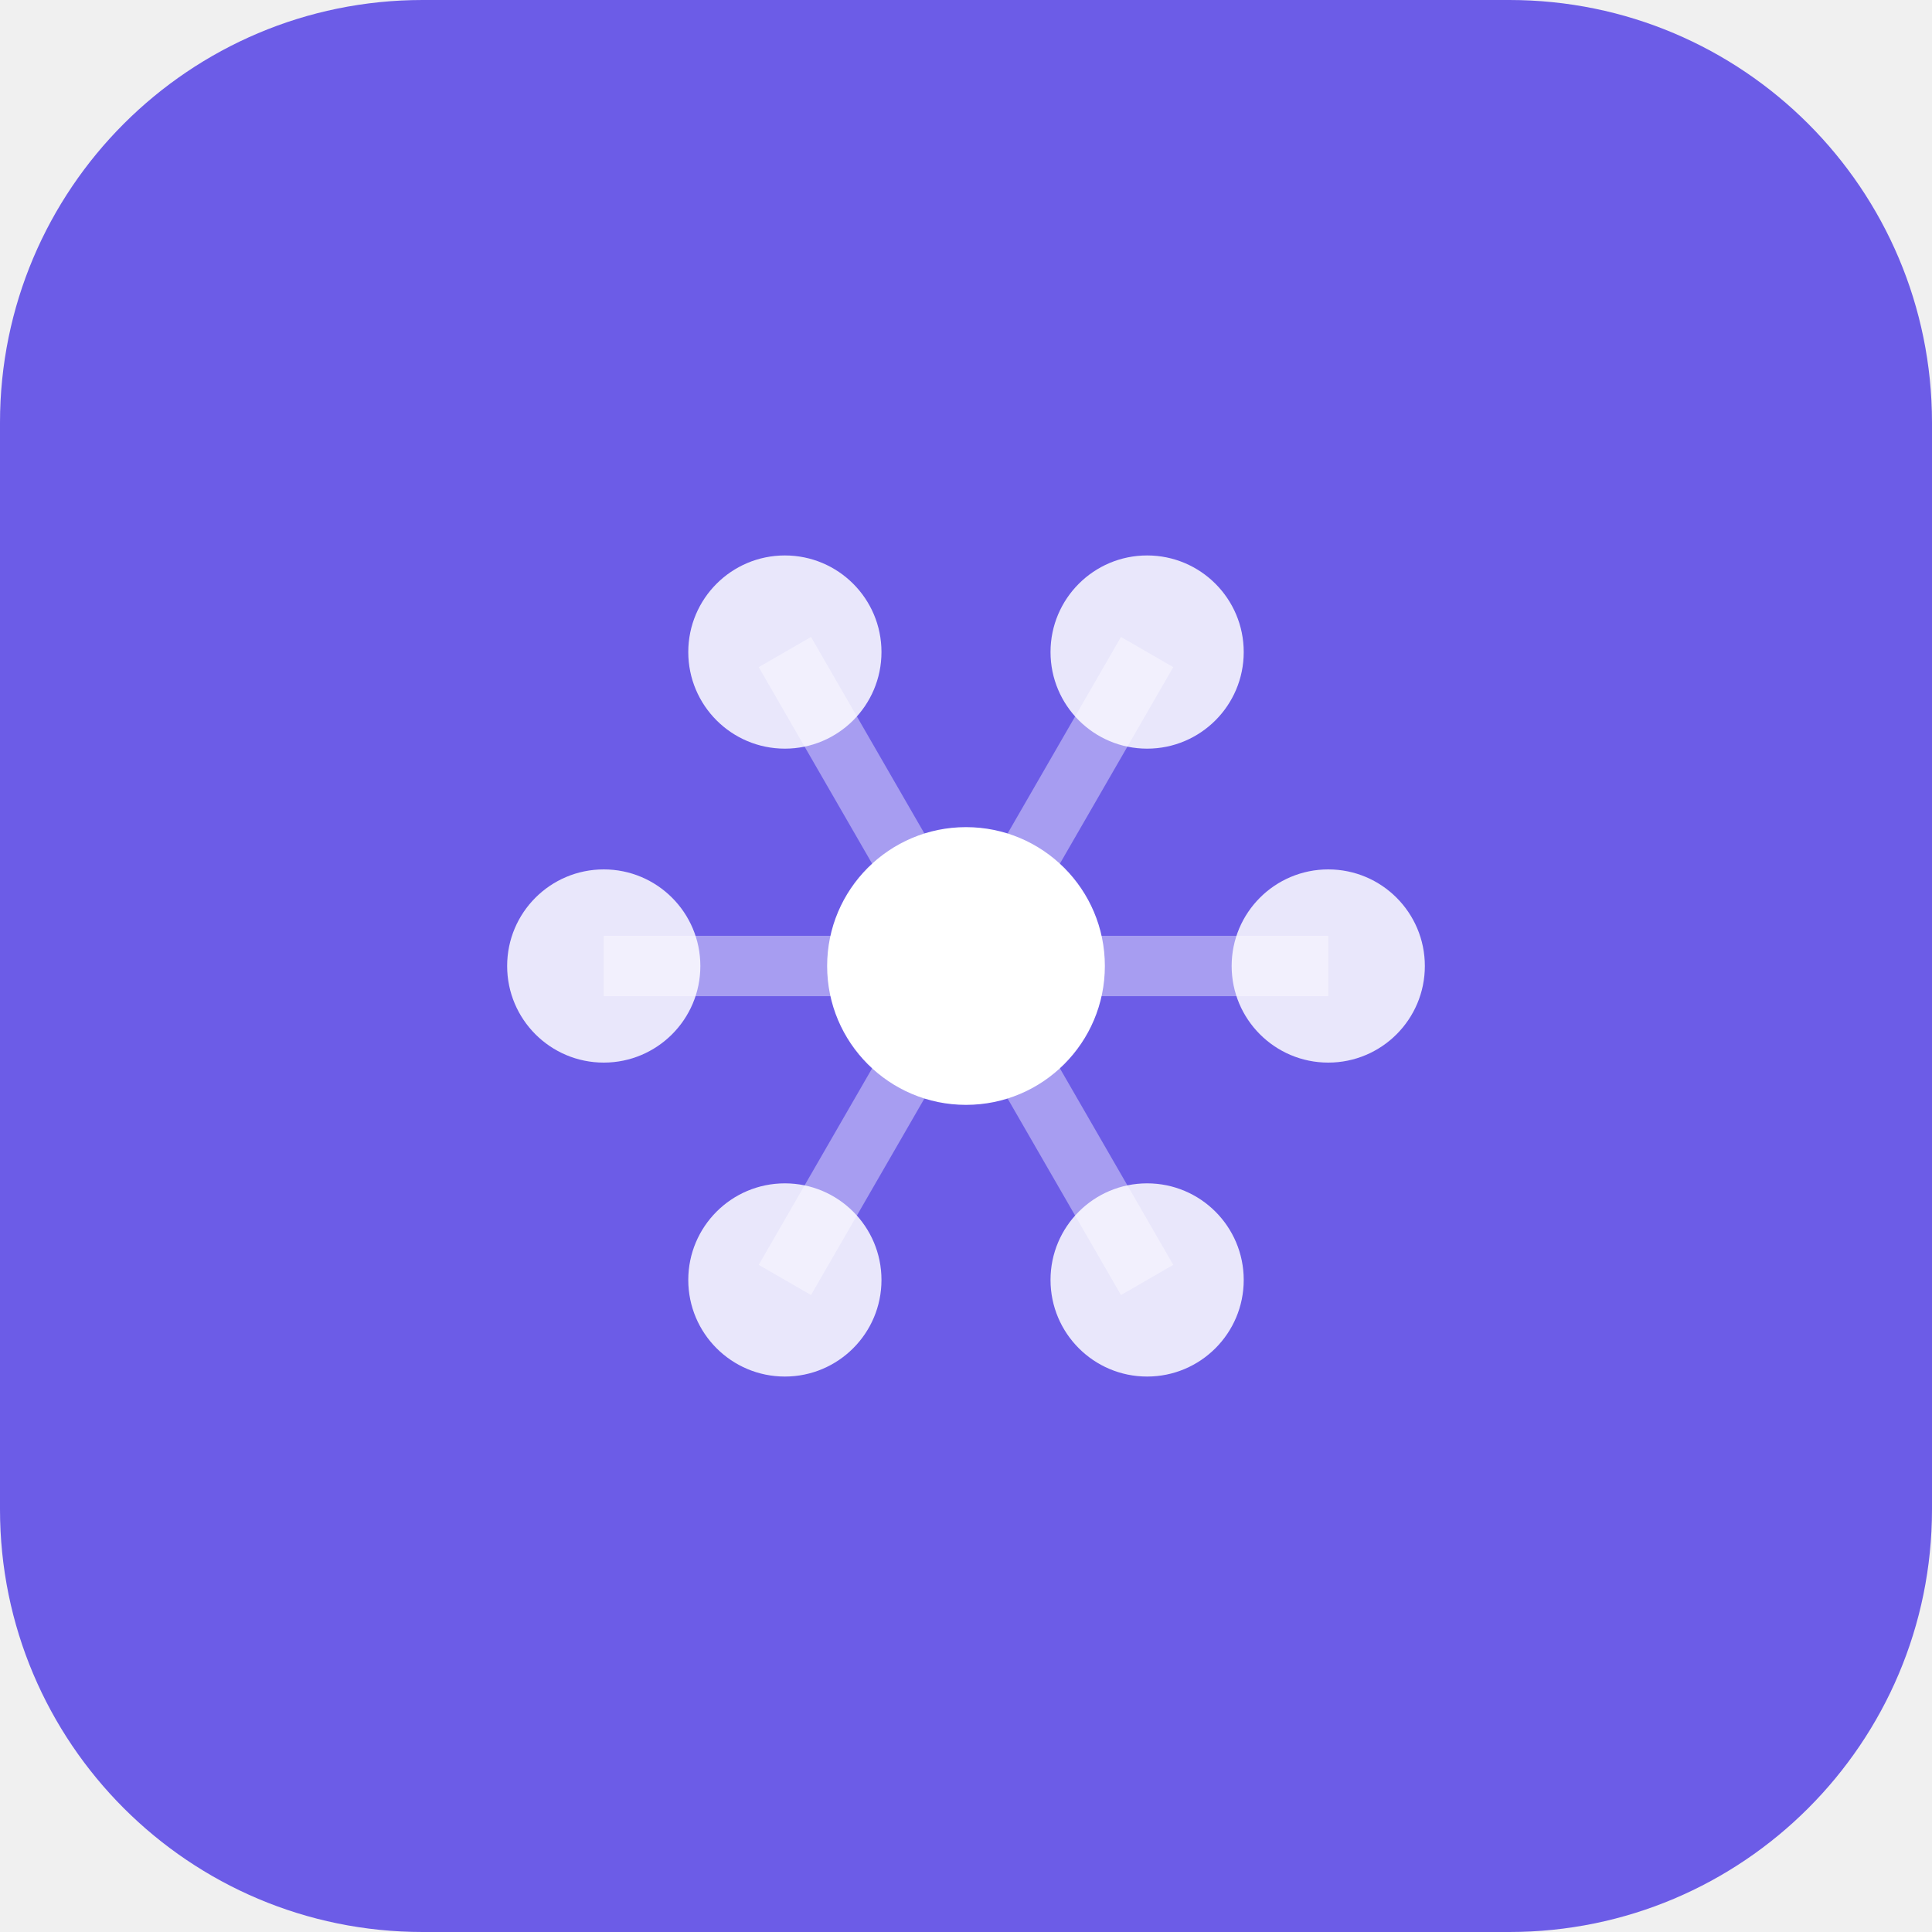
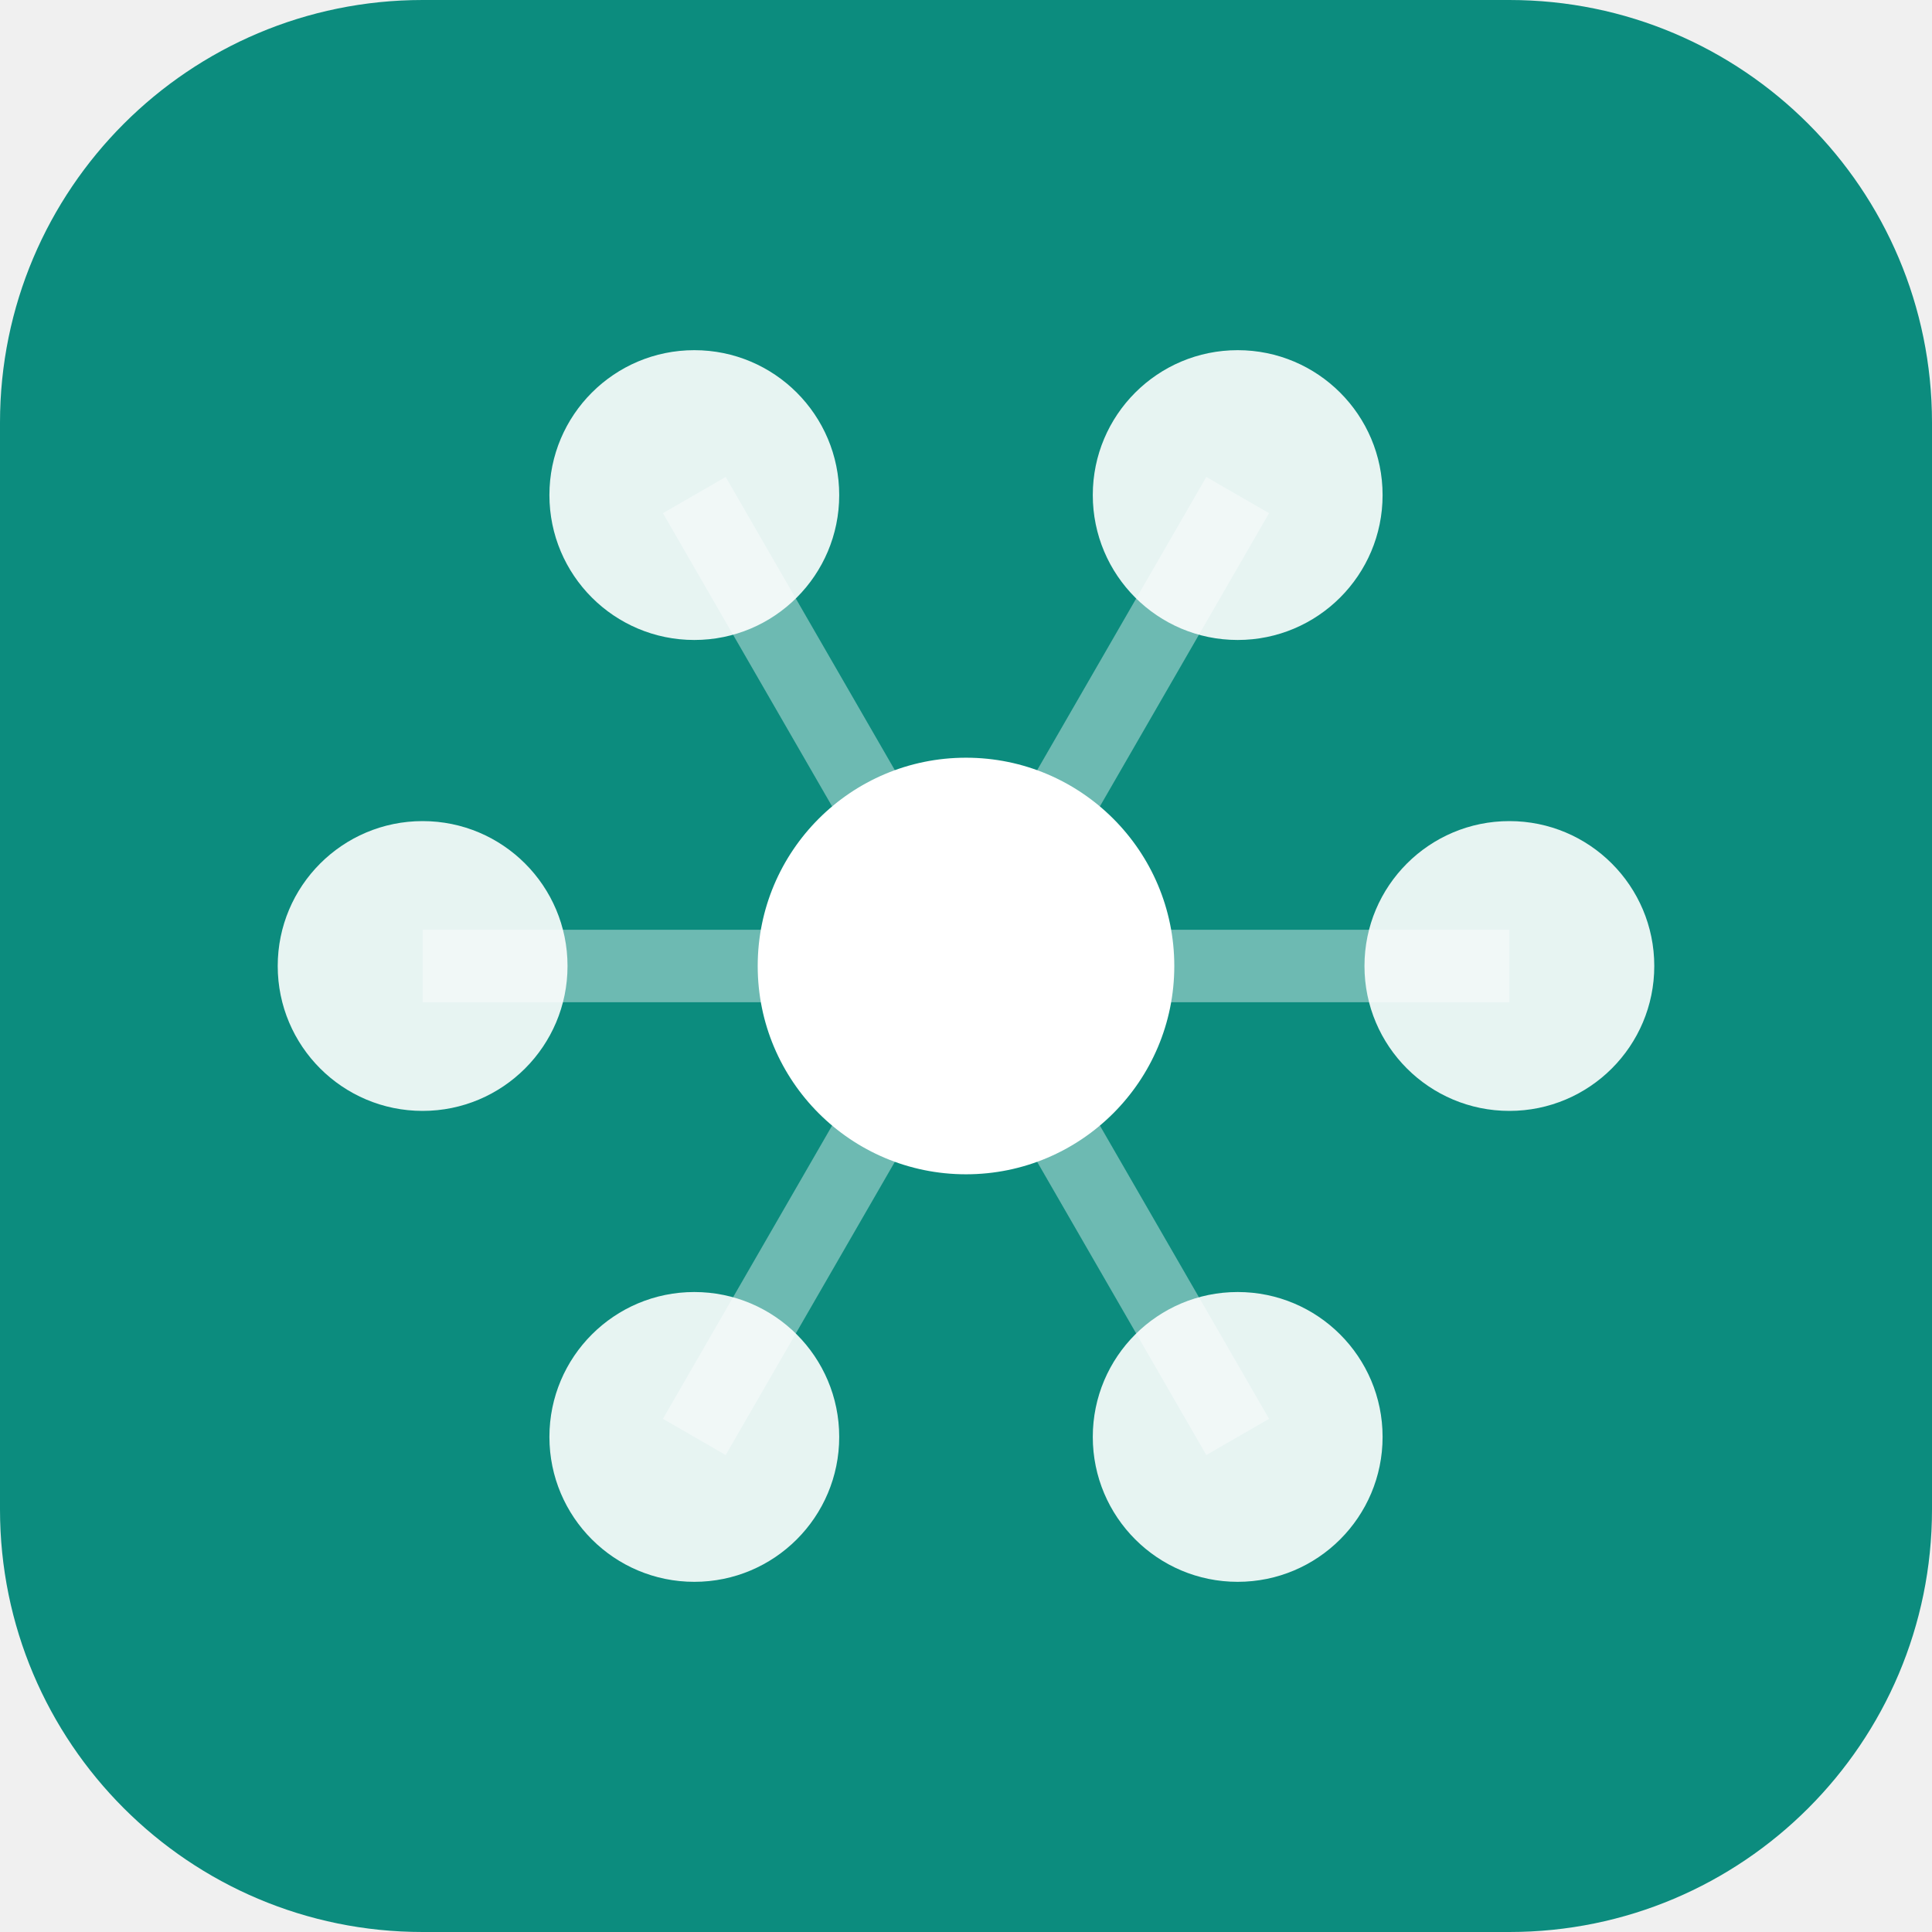
<svg xmlns="http://www.w3.org/2000/svg" width="64" height="64" viewBox="0 0 64 64" fill="none">
-   <rect width="64" height="64" rx="14" fill="#6c5ce7" />
-   <g stroke="#fff" stroke-width="2" opacity="0.4">
-     <line x1="32" y1="32" x2="44" y2="32" />
-     <line x1="32" y1="32" x2="38" y2="21.6" />
-     <line x1="32" y1="32" x2="26" y2="21.6" />
-     <line x1="32" y1="32" x2="20" y2="32" />
-     <line x1="32" y1="32" x2="26" y2="42.4" />
-     <line x1="32" y1="32" x2="38" y2="42.4" />
+   <rect width="64" height="64" rx="14" fill="#0c8c7e" />
+   <g stroke="#fff" stroke-width="2.4" opacity="0.4">
+     <line x1="32" y1="32" x2="50" y2="32" />
+     <line x1="32" y1="32" x2="41" y2="16.4" />
+     <line x1="32" y1="32" x2="23" y2="16.4" />
+     <line x1="32" y1="32" x2="14" y2="32" />
+     <line x1="32" y1="32" x2="23" y2="47.6" />
+     <line x1="32" y1="32" x2="41" y2="47.6" />
  </g>
  <g fill="#fff">
-     <circle cx="44" cy="32" r="3.2" opacity="0.85" />
-     <circle cx="38" cy="21.6" r="3.2" opacity="0.85" />
-     <circle cx="26" cy="21.6" r="3.2" opacity="0.85" />
-     <circle cx="20" cy="32" r="3.2" opacity="0.85" />
-     <circle cx="26" cy="42.4" r="3.2" opacity="0.85" />
-     <circle cx="38" cy="42.4" r="3.2" opacity="0.85" />
-     <circle cx="32" cy="32" r="4.6" />
+     <circle cx="50" cy="32" r="4.8" opacity="0.9" />
+     <circle cx="41" cy="16.4" r="4.8" opacity="0.9" />
+     <circle cx="23" cy="16.4" r="4.8" opacity="0.9" />
+     <circle cx="14" cy="32" r="4.8" opacity="0.9" />
+     <circle cx="23" cy="47.6" r="4.8" opacity="0.9" />
+     <circle cx="41" cy="47.6" r="4.8" opacity="0.9" />
+     <circle cx="32" cy="32" r="6.9" />
  </g>
</svg>
